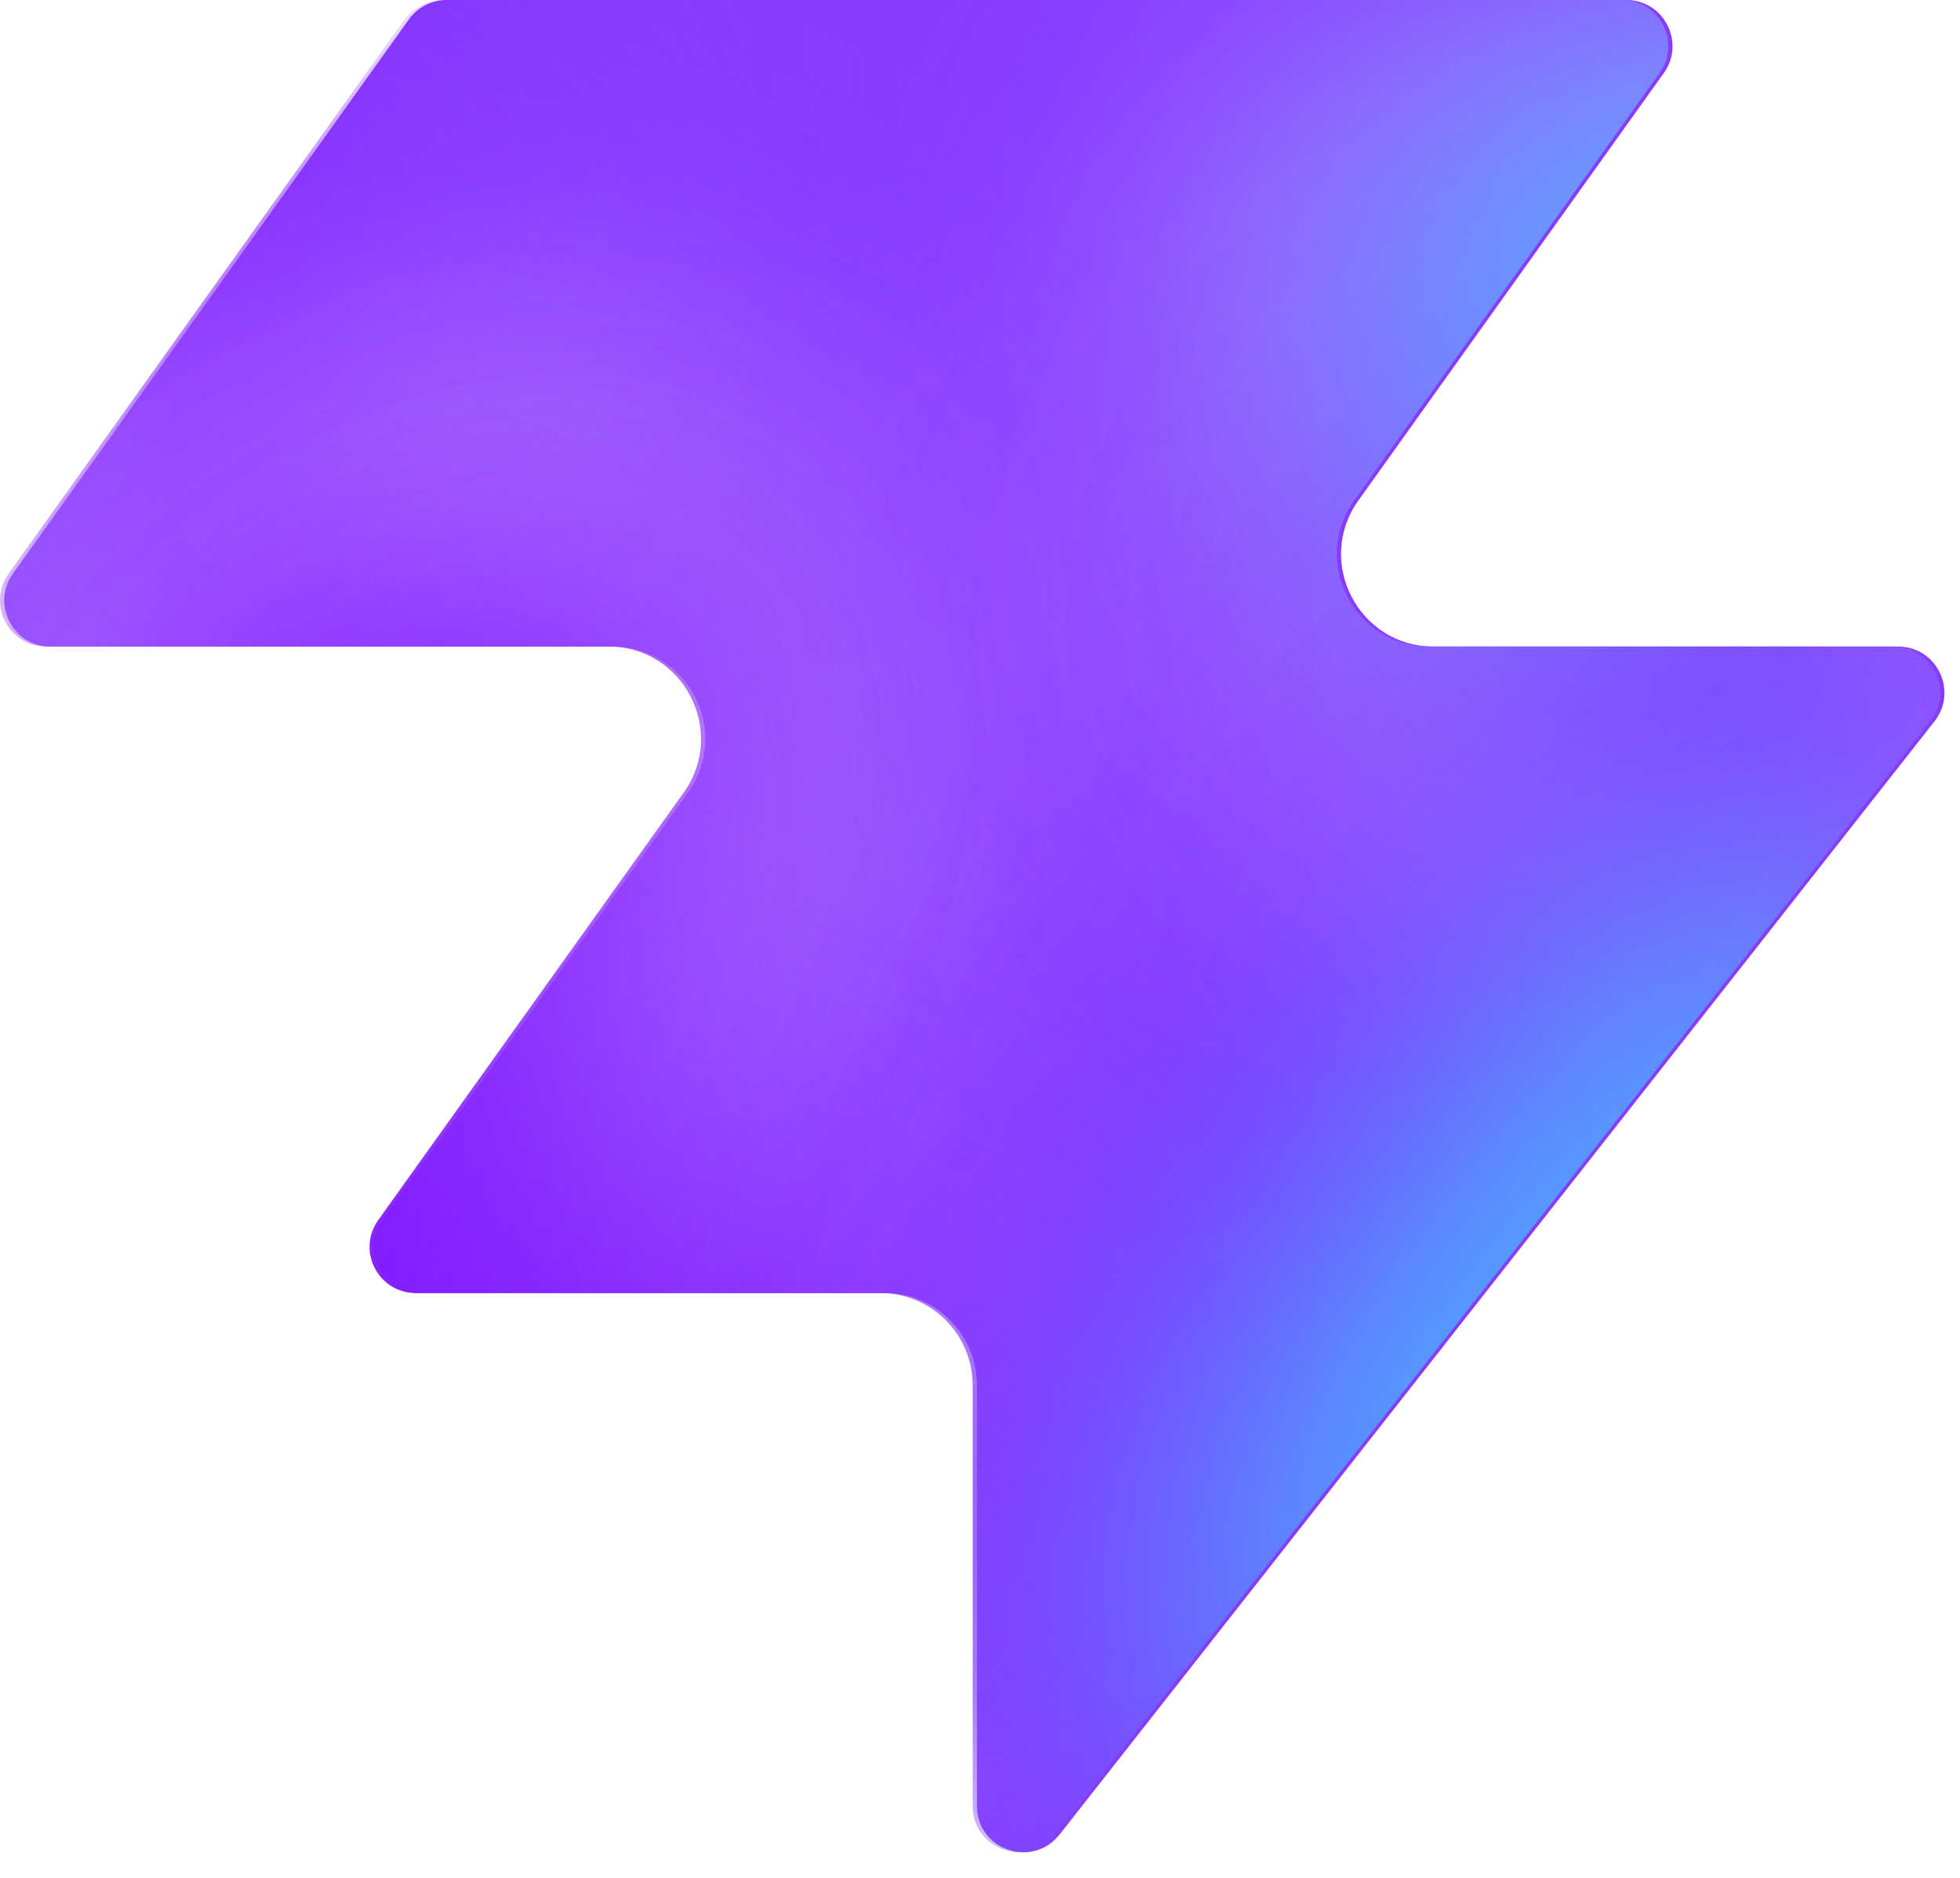
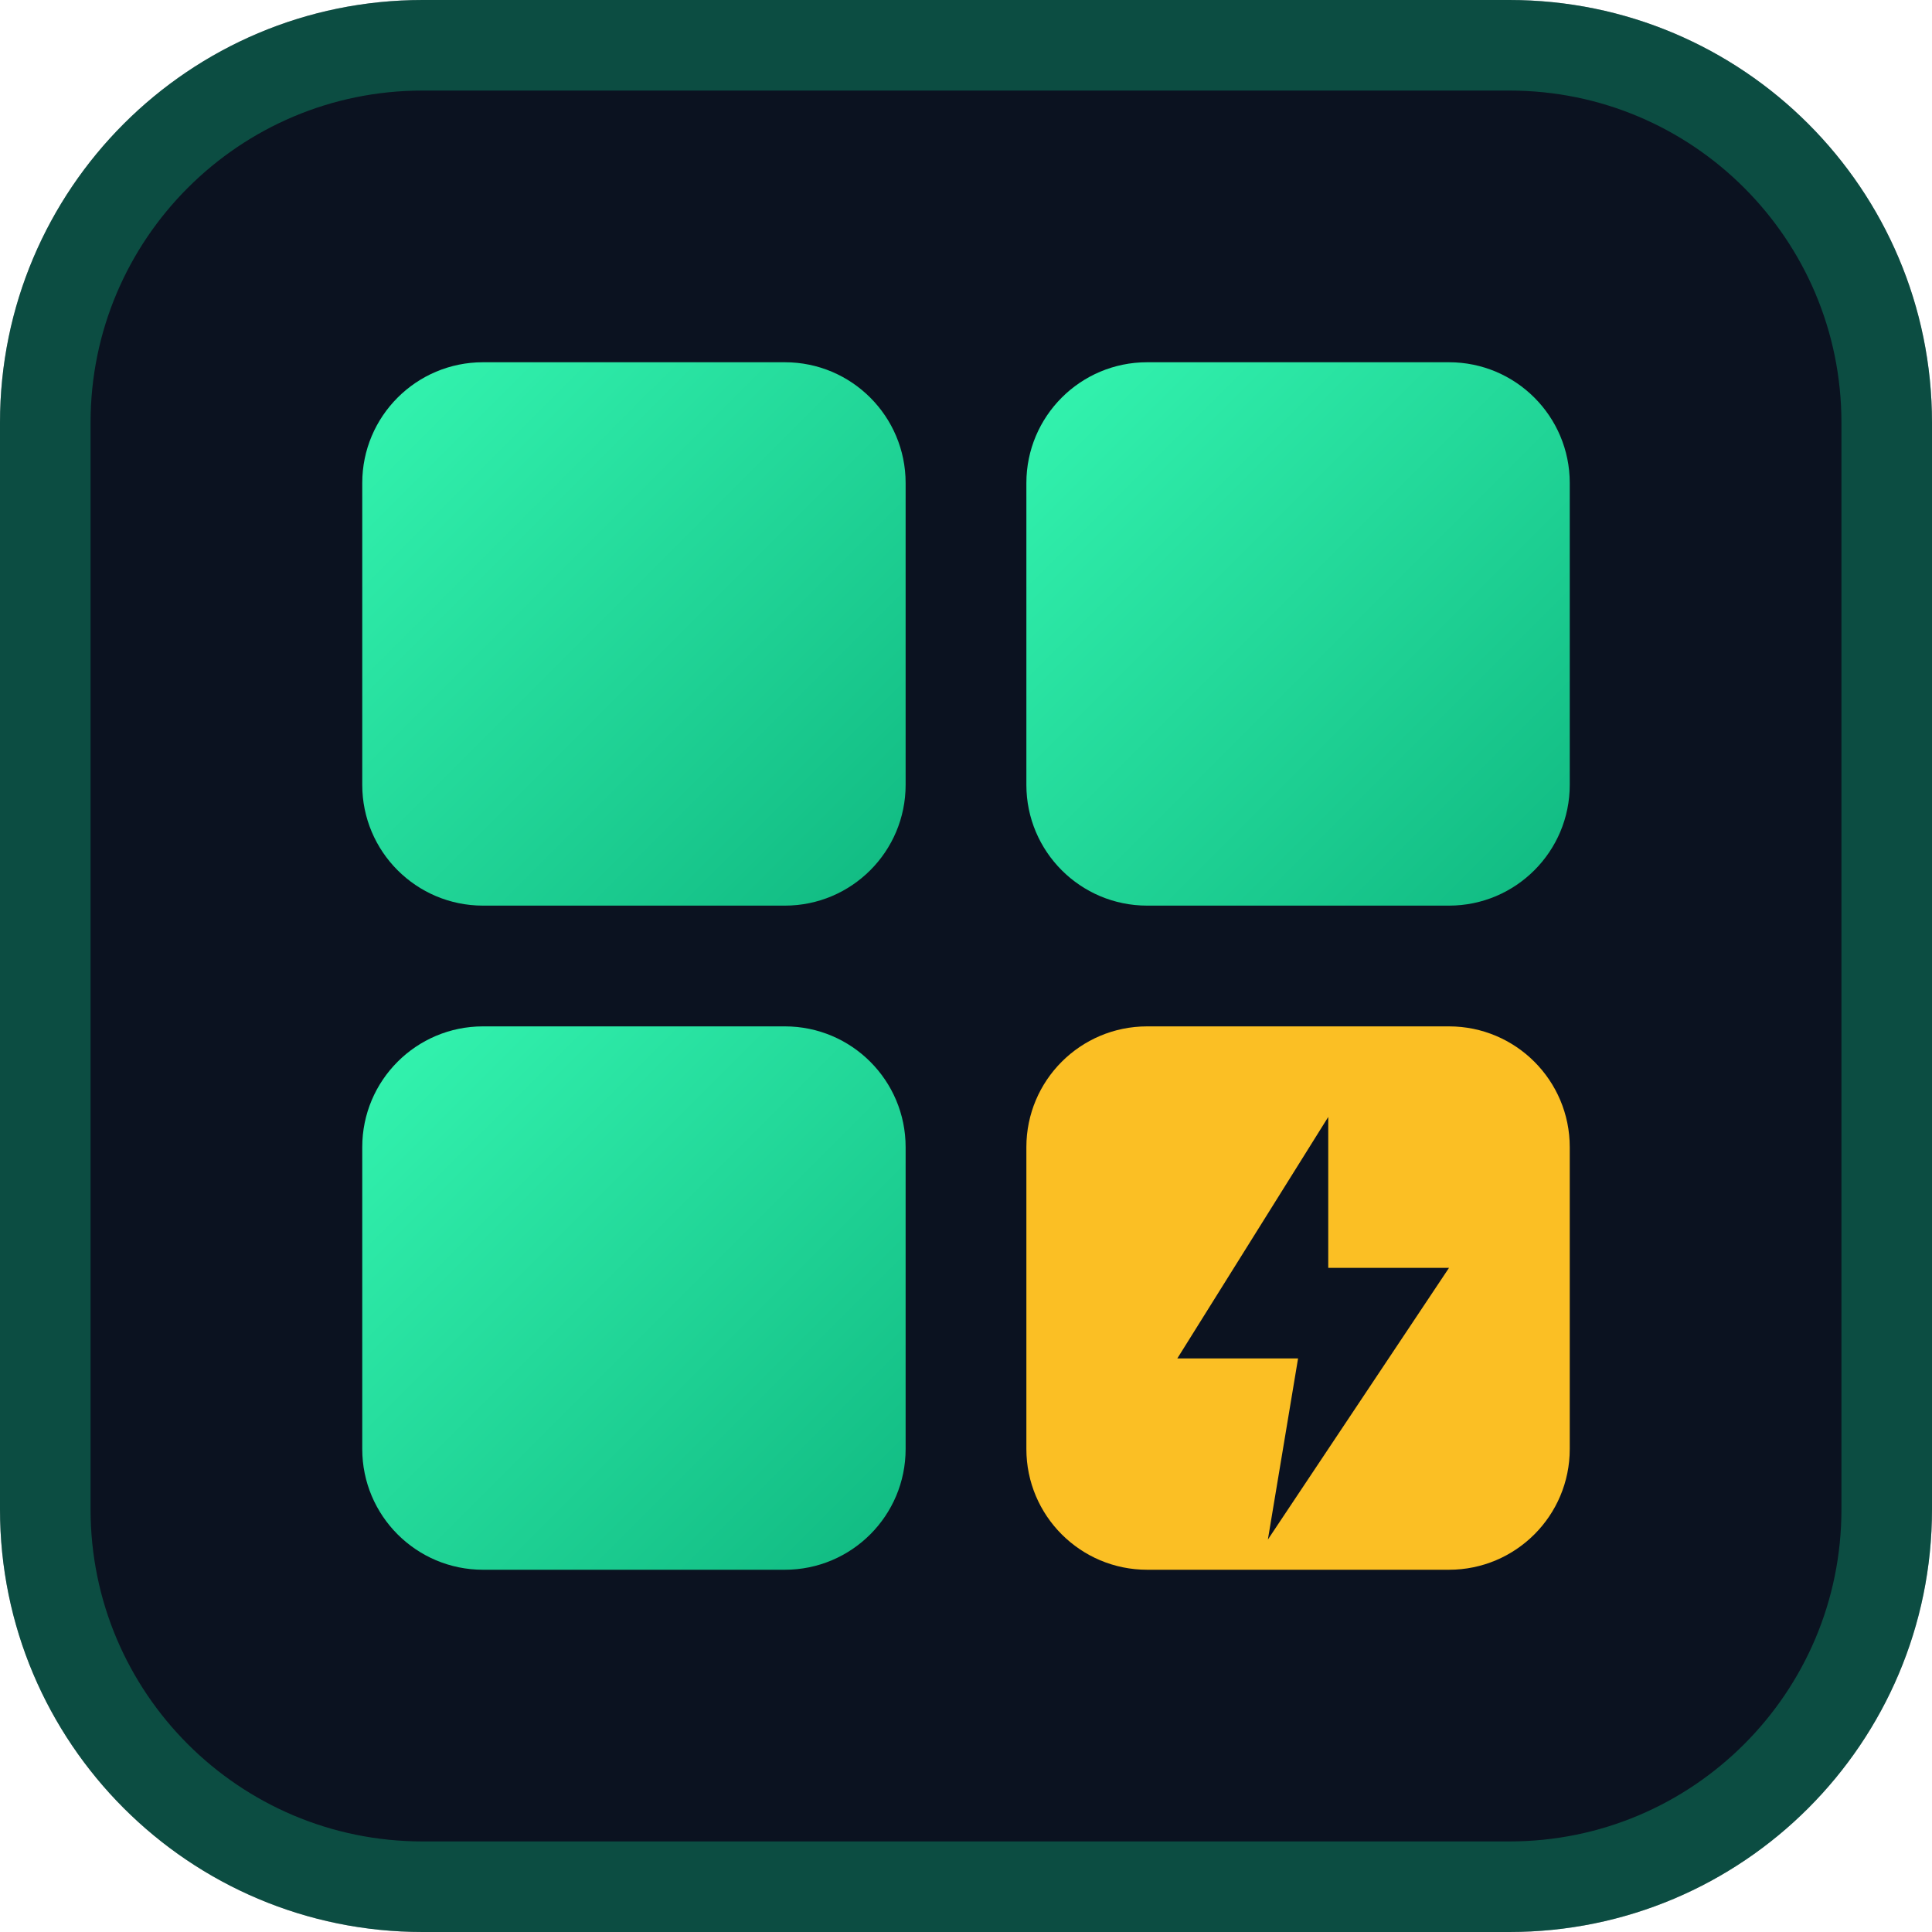
- <svg xmlns="http://www.w3.org/2000/svg" width="48" height="46" fill="none" viewBox="0 0 48 46">
-   <path fill="#863bff" d="M25.946 44.938c-.664.845-2.021.375-2.021-.698V33.937a2.26 2.26 0 0 0-2.262-2.262H10.287c-.92 0-1.456-1.04-.92-1.788l7.48-10.471c1.07-1.497 0-3.578-1.842-3.578H1.237c-.92 0-1.456-1.04-.92-1.788L10.013.474c.214-.297.556-.474.92-.474h28.894c.92 0 1.456 1.04.92 1.788l-7.48 10.471c-1.07 1.498 0 3.579 1.842 3.579h11.377c.943 0 1.473 1.088.89 1.83L25.947 44.94z" style="fill:#863bff;fill:color(display-p3 .525 .23 1);fill-opacity:1" />
-   <mask id="a" width="48" height="46" x="0" y="0" maskUnits="userSpaceOnUse" style="mask-type:alpha">
-     <path fill="#000" d="M25.842 44.938c-.664.844-2.021.375-2.021-.698V33.937a2.26 2.26 0 0 0-2.262-2.262H10.183c-.92 0-1.456-1.04-.92-1.788l7.48-10.471c1.07-1.498 0-3.579-1.842-3.579H1.133c-.92 0-1.456-1.04-.92-1.787L9.91.473c.214-.297.556-.474.92-.474h28.894c.92 0 1.456 1.04.92 1.788l-7.48 10.471c-1.07 1.498 0 3.578 1.842 3.578h11.377c.943 0 1.473 1.088.89 1.832L25.843 44.94z" style="fill:#000;fill-opacity:1" />
-   </mask>
-   <g mask="url(#a)">
-     <g filter="url(#b)">
-       <ellipse cx="5.508" cy="14.704" fill="#ede6ff" rx="5.508" ry="14.704" style="fill:#ede6ff;fill:color(display-p3 .927 .903 1);fill-opacity:1" transform="matrix(.00324 1 1 -.00324 -4.47 31.516)" />
-     </g>
-     <g filter="url(#c)">
-       <ellipse cx="10.399" cy="29.851" fill="#ede6ff" rx="10.399" ry="29.851" style="fill:#ede6ff;fill:color(display-p3 .927 .903 1);fill-opacity:1" transform="matrix(.00324 1 1 -.00324 -39.328 7.883)" />
-     </g>
-     <g filter="url(#d)">
-       <ellipse cx="5.508" cy="30.487" fill="#7e14ff" rx="5.508" ry="30.487" style="fill:#7e14ff;fill:color(display-p3 .492 .077 1);fill-opacity:1" transform="rotate(89.814 -25.913 -14.639)scale(1 -1)" />
-     </g>
-     <g filter="url(#e)">
-       <ellipse cx="5.508" cy="30.599" fill="#7e14ff" rx="5.508" ry="30.599" style="fill:#7e14ff;fill:color(display-p3 .492 .077 1);fill-opacity:1" transform="rotate(89.814 -32.644 -3.334)scale(1 -1)" />
-     </g>
-     <g filter="url(#f)">
-       <ellipse cx="5.508" cy="30.599" fill="#7e14ff" rx="5.508" ry="30.599" style="fill:#7e14ff;fill:color(display-p3 .492 .077 1);fill-opacity:1" transform="matrix(.00324 1 1 -.00324 -34.34 30.47)" />
-     </g>
-     <g filter="url(#g)">
-       <ellipse cx="14.072" cy="22.078" fill="#ede6ff" rx="14.072" ry="22.078" style="fill:#ede6ff;fill:color(display-p3 .927 .903 1);fill-opacity:1" transform="rotate(93.35 24.506 48.493)scale(-1 1)" />
-     </g>
-     <g filter="url(#h)">
-       <ellipse cx="3.47" cy="21.501" fill="#7e14ff" rx="3.47" ry="21.501" style="fill:#7e14ff;fill:color(display-p3 .492 .077 1);fill-opacity:1" transform="rotate(89.009 28.708 47.59)scale(-1 1)" />
-     </g>
-     <g filter="url(#i)">
-       <ellipse cx="3.47" cy="21.501" fill="#7e14ff" rx="3.47" ry="21.501" style="fill:#7e14ff;fill:color(display-p3 .492 .077 1);fill-opacity:1" transform="rotate(89.009 28.708 47.59)scale(-1 1)" />
-     </g>
-     <g filter="url(#j)">
-       <ellipse cx=".387" cy="8.972" fill="#7e14ff" rx="4.407" ry="29.108" style="fill:#7e14ff;fill:color(display-p3 .492 .077 1);fill-opacity:1" transform="rotate(39.51 .387 8.972)" />
-     </g>
-     <g filter="url(#k)">
-       <ellipse cx="47.523" cy="-6.092" fill="#7e14ff" rx="4.407" ry="29.108" style="fill:#7e14ff;fill:color(display-p3 .492 .077 1);fill-opacity:1" transform="rotate(37.892 47.523 -6.092)" />
-     </g>
-     <g filter="url(#l)">
-       <ellipse cx="41.412" cy="6.333" fill="#47bfff" rx="5.971" ry="9.665" style="fill:#47bfff;fill:color(display-p3 .28 .748 1);fill-opacity:1" transform="rotate(37.892 41.412 6.333)" />
-     </g>
-     <g filter="url(#m)">
-       <ellipse cx="-1.879" cy="38.332" fill="#7e14ff" rx="4.407" ry="29.108" style="fill:#7e14ff;fill:color(display-p3 .492 .077 1);fill-opacity:1" transform="rotate(37.892 -1.88 38.332)" />
-     </g>
-     <g filter="url(#n)">
-       <ellipse cx="-1.879" cy="38.332" fill="#7e14ff" rx="4.407" ry="29.108" style="fill:#7e14ff;fill:color(display-p3 .492 .077 1);fill-opacity:1" transform="rotate(37.892 -1.88 38.332)" />
-     </g>
-     <g filter="url(#o)">
-       <ellipse cx="35.651" cy="29.907" fill="#7e14ff" rx="4.407" ry="29.108" style="fill:#7e14ff;fill:color(display-p3 .492 .077 1);fill-opacity:1" transform="rotate(37.892 35.651 29.907)" />
-     </g>
-     <g filter="url(#p)">
-       <ellipse cx="38.418" cy="32.4" fill="#47bfff" rx="5.971" ry="15.297" style="fill:#47bfff;fill:color(display-p3 .28 .748 1);fill-opacity:1" transform="rotate(37.892 38.418 32.4)" />
-     </g>
-   </g>
+ <svg xmlns="http://www.w3.org/2000/svg" viewBox="0 0 64 64">
  <defs>
-     <filter id="b" width="60.045" height="41.654" x="-19.77" y="16.149" color-interpolation-filters="sRGB" filterUnits="userSpaceOnUse">
-       <feFlood flood-opacity="0" result="BackgroundImageFix" />
-       <feBlend in="SourceGraphic" in2="BackgroundImageFix" result="shape" />
-       <feGaussianBlur result="effect1_foregroundBlur_2002_17158" stdDeviation="7.659" />
-     </filter>
-     <filter id="c" width="90.34" height="51.437" x="-54.613" y="-7.533" color-interpolation-filters="sRGB" filterUnits="userSpaceOnUse">
-       <feFlood flood-opacity="0" result="BackgroundImageFix" />
-       <feBlend in="SourceGraphic" in2="BackgroundImageFix" result="shape" />
-       <feGaussianBlur result="effect1_foregroundBlur_2002_17158" stdDeviation="7.659" />
-     </filter>
-     <filter id="d" width="79.355" height="29.4" x="-49.64" y="2.03" color-interpolation-filters="sRGB" filterUnits="userSpaceOnUse">
-       <feFlood flood-opacity="0" result="BackgroundImageFix" />
-       <feBlend in="SourceGraphic" in2="BackgroundImageFix" result="shape" />
-       <feGaussianBlur result="effect1_foregroundBlur_2002_17158" stdDeviation="4.596" />
-     </filter>
-     <filter id="e" width="79.579" height="29.4" x="-45.045" y="20.029" color-interpolation-filters="sRGB" filterUnits="userSpaceOnUse">
-       <feFlood flood-opacity="0" result="BackgroundImageFix" />
-       <feBlend in="SourceGraphic" in2="BackgroundImageFix" result="shape" />
-       <feGaussianBlur result="effect1_foregroundBlur_2002_17158" stdDeviation="4.596" />
-     </filter>
-     <filter id="f" width="79.579" height="29.4" x="-43.513" y="21.178" color-interpolation-filters="sRGB" filterUnits="userSpaceOnUse">
-       <feFlood flood-opacity="0" result="BackgroundImageFix" />
-       <feBlend in="SourceGraphic" in2="BackgroundImageFix" result="shape" />
-       <feGaussianBlur result="effect1_foregroundBlur_2002_17158" stdDeviation="4.596" />
-     </filter>
-     <filter id="g" width="74.749" height="58.852" x="15.756" y="-17.901" color-interpolation-filters="sRGB" filterUnits="userSpaceOnUse">
-       <feFlood flood-opacity="0" result="BackgroundImageFix" />
-       <feBlend in="SourceGraphic" in2="BackgroundImageFix" result="shape" />
-       <feGaussianBlur result="effect1_foregroundBlur_2002_17158" stdDeviation="7.659" />
-     </filter>
-     <filter id="h" width="61.377" height="25.362" x="23.548" y="2.284" color-interpolation-filters="sRGB" filterUnits="userSpaceOnUse">
-       <feFlood flood-opacity="0" result="BackgroundImageFix" />
-       <feBlend in="SourceGraphic" in2="BackgroundImageFix" result="shape" />
-       <feGaussianBlur result="effect1_foregroundBlur_2002_17158" stdDeviation="4.596" />
-     </filter>
-     <filter id="i" width="61.377" height="25.362" x="23.548" y="2.284" color-interpolation-filters="sRGB" filterUnits="userSpaceOnUse">
-       <feFlood flood-opacity="0" result="BackgroundImageFix" />
-       <feBlend in="SourceGraphic" in2="BackgroundImageFix" result="shape" />
-       <feGaussianBlur result="effect1_foregroundBlur_2002_17158" stdDeviation="4.596" />
-     </filter>
-     <filter id="j" width="56.045" height="63.649" x="-27.636" y="-22.853" color-interpolation-filters="sRGB" filterUnits="userSpaceOnUse">
-       <feFlood flood-opacity="0" result="BackgroundImageFix" />
-       <feBlend in="SourceGraphic" in2="BackgroundImageFix" result="shape" />
-       <feGaussianBlur result="effect1_foregroundBlur_2002_17158" stdDeviation="4.596" />
-     </filter>
-     <filter id="k" width="54.814" height="64.646" x="20.116" y="-38.415" color-interpolation-filters="sRGB" filterUnits="userSpaceOnUse">
-       <feFlood flood-opacity="0" result="BackgroundImageFix" />
-       <feBlend in="SourceGraphic" in2="BackgroundImageFix" result="shape" />
-       <feGaussianBlur result="effect1_foregroundBlur_2002_17158" stdDeviation="4.596" />
-     </filter>
-     <filter id="l" width="33.541" height="35.313" x="24.641" y="-11.323" color-interpolation-filters="sRGB" filterUnits="userSpaceOnUse">
-       <feFlood flood-opacity="0" result="BackgroundImageFix" />
-       <feBlend in="SourceGraphic" in2="BackgroundImageFix" result="shape" />
-       <feGaussianBlur result="effect1_foregroundBlur_2002_17158" stdDeviation="4.596" />
-     </filter>
-     <filter id="m" width="54.814" height="64.646" x="-29.286" y="6.009" color-interpolation-filters="sRGB" filterUnits="userSpaceOnUse">
-       <feFlood flood-opacity="0" result="BackgroundImageFix" />
-       <feBlend in="SourceGraphic" in2="BackgroundImageFix" result="shape" />
-       <feGaussianBlur result="effect1_foregroundBlur_2002_17158" stdDeviation="4.596" />
-     </filter>
-     <filter id="n" width="54.814" height="64.646" x="-29.286" y="6.009" color-interpolation-filters="sRGB" filterUnits="userSpaceOnUse">
-       <feFlood flood-opacity="0" result="BackgroundImageFix" />
-       <feBlend in="SourceGraphic" in2="BackgroundImageFix" result="shape" />
-       <feGaussianBlur result="effect1_foregroundBlur_2002_17158" stdDeviation="4.596" />
-     </filter>
-     <filter id="o" width="54.814" height="64.646" x="8.244" y="-2.416" color-interpolation-filters="sRGB" filterUnits="userSpaceOnUse">
-       <feFlood flood-opacity="0" result="BackgroundImageFix" />
-       <feBlend in="SourceGraphic" in2="BackgroundImageFix" result="shape" />
-       <feGaussianBlur result="effect1_foregroundBlur_2002_17158" stdDeviation="4.596" />
-     </filter>
-     <filter id="p" width="39.409" height="43.623" x="18.713" y="10.588" color-interpolation-filters="sRGB" filterUnits="userSpaceOnUse">
-       <feFlood flood-opacity="0" result="BackgroundImageFix" />
-       <feBlend in="SourceGraphic" in2="BackgroundImageFix" result="shape" />
-       <feGaussianBlur result="effect1_foregroundBlur_2002_17158" stdDeviation="4.596" />
-     </filter>
+     <linearGradient id="g" x1="0" y1="0" x2="1" y2="1">
+       <stop offset="0" stop-color="#34F5B0" />
+       <stop offset="1" stop-color="#10B981" />
+     </linearGradient>
  </defs>
+   <rect width="64" height="64" rx="14" fill="#0B1220" />
+   <rect x="1.5" y="1.5" width="61" height="61" rx="12.5" fill="none" stroke="#10B981" stroke-opacity=".35" stroke-width="3" />
+   <rect x="12" y="12" width="18" height="18" rx="4" fill="url(#g)" />
+   <rect x="34" y="12" width="18" height="18" rx="4" fill="url(#g)" />
+   <rect x="12" y="34" width="18" height="18" rx="4" fill="url(#g)" />
+   <rect x="34" y="34" width="18" height="18" rx="4" fill="#FBBF24" />
+   <path d="M44 37l-5 8h4l-1 6 6-9h-4z" fill="#0B1220" />
</svg>
